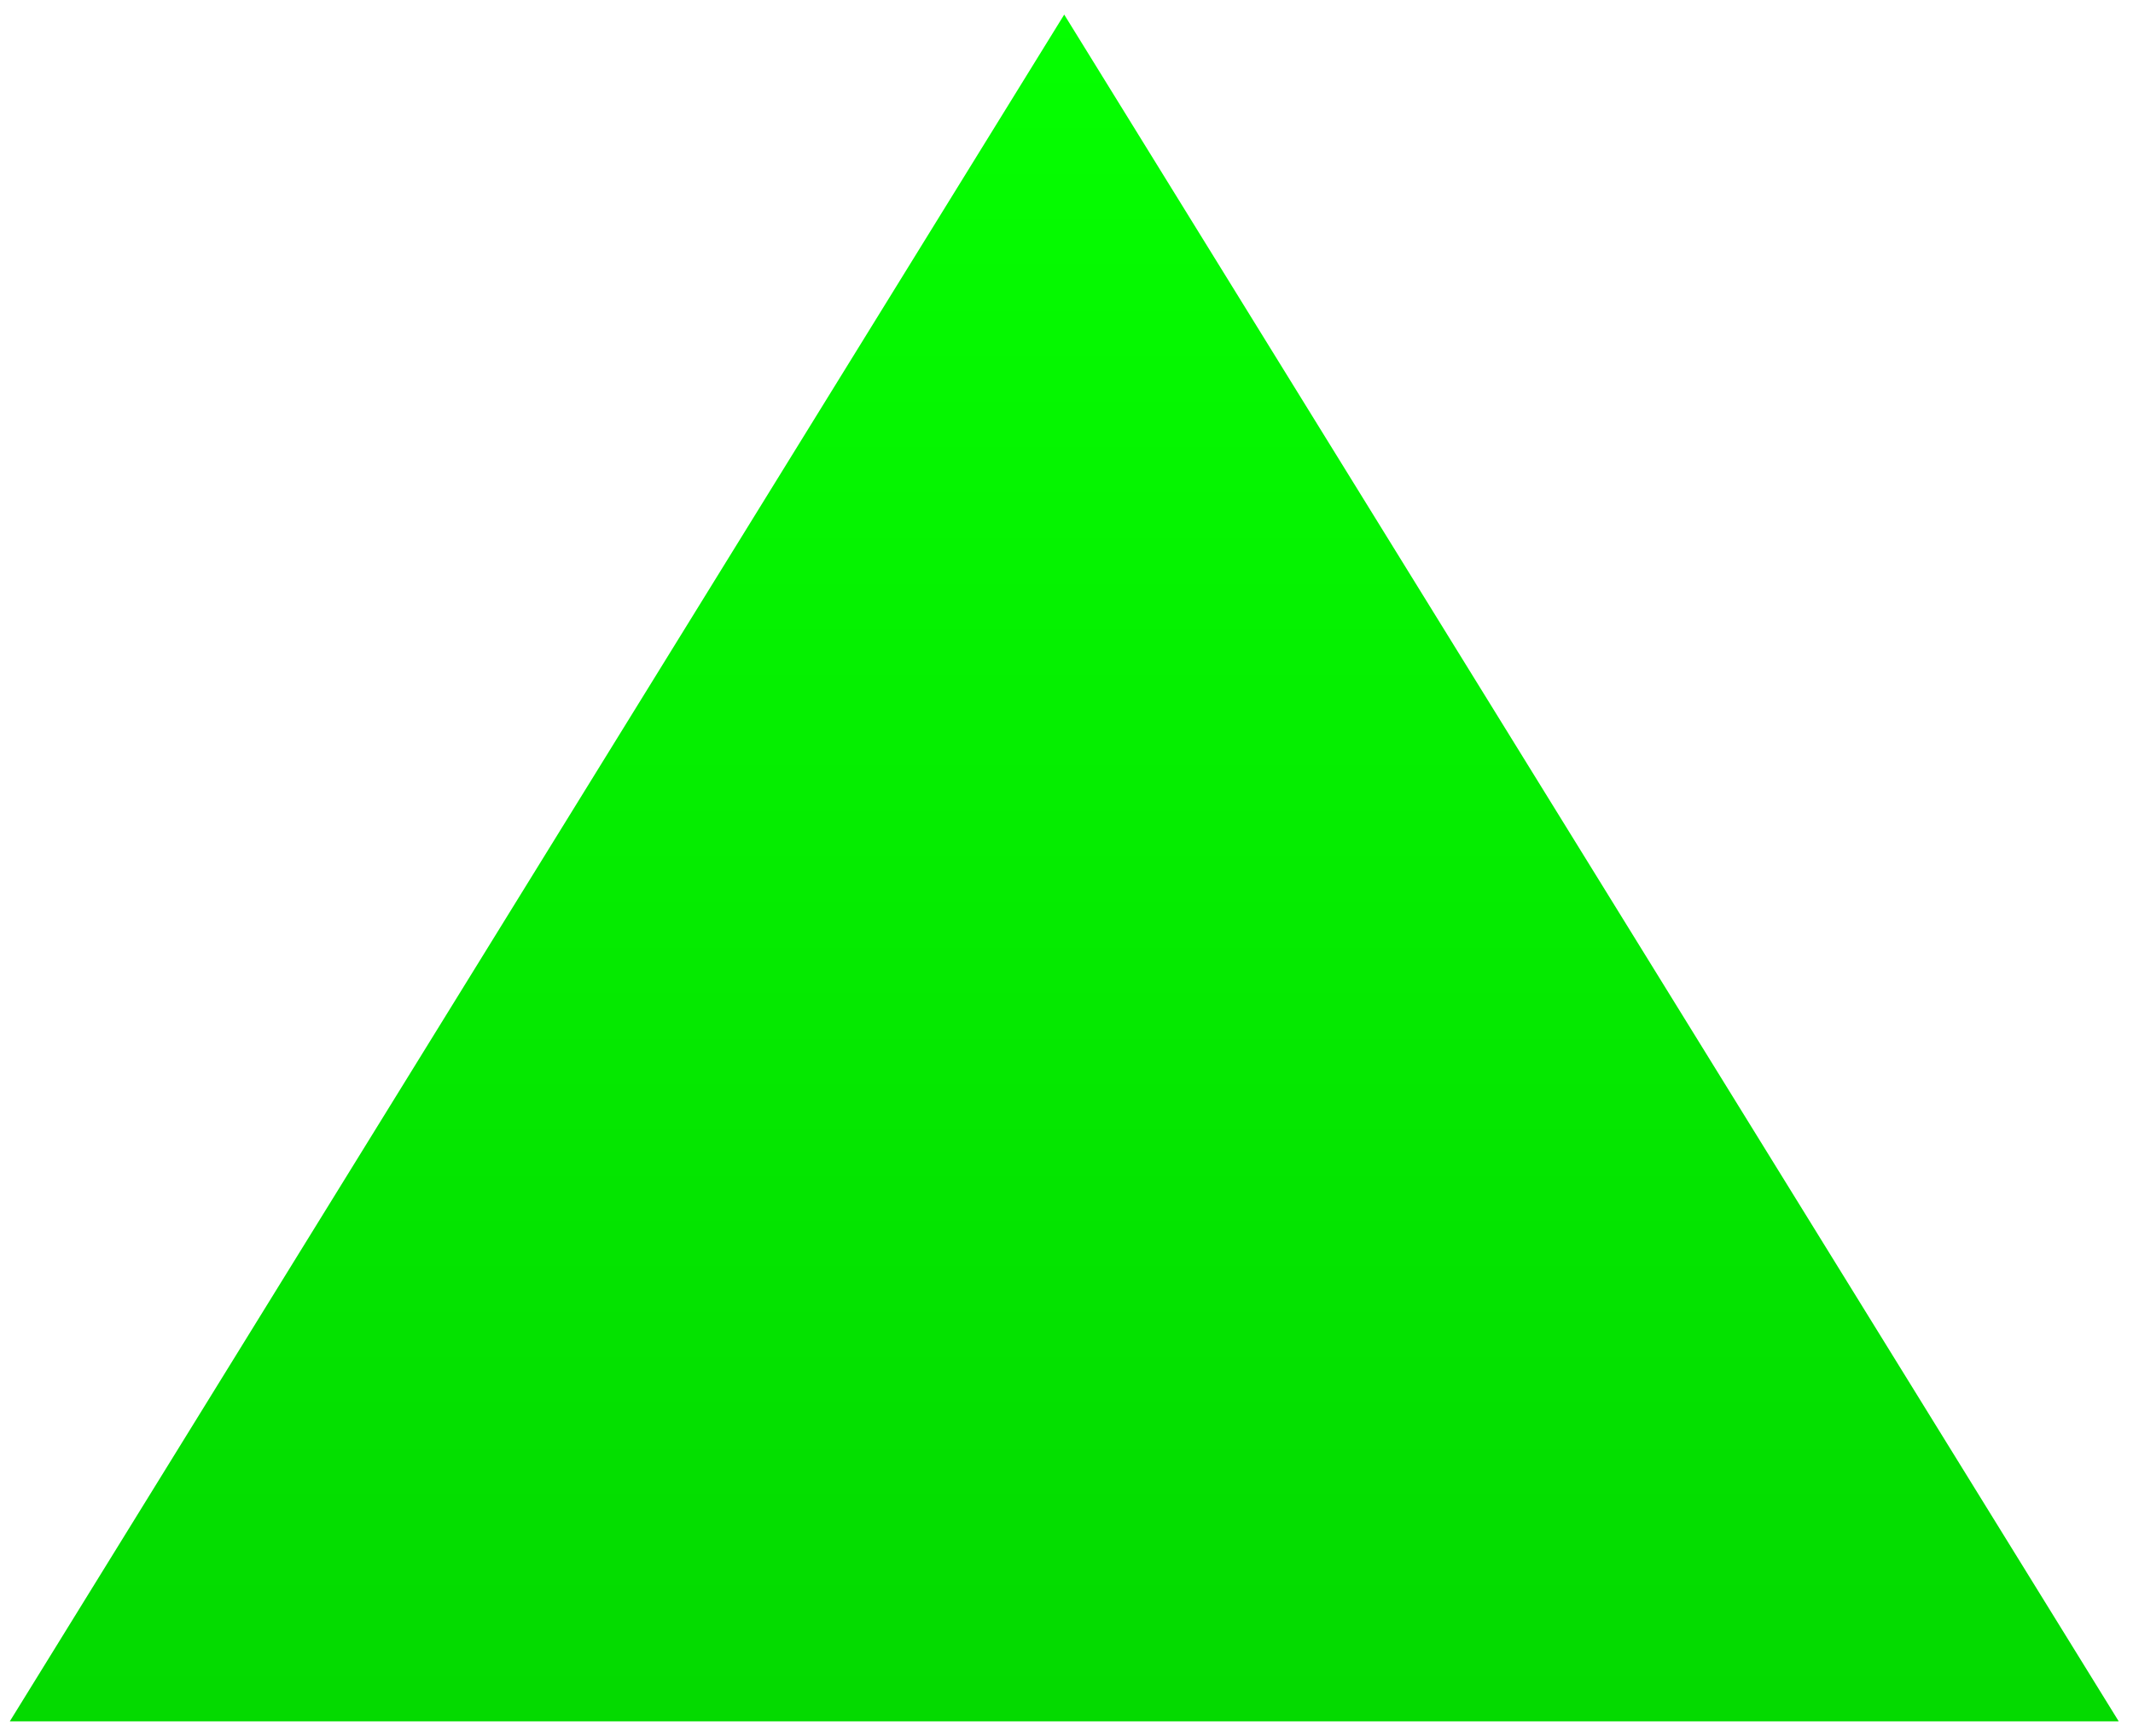
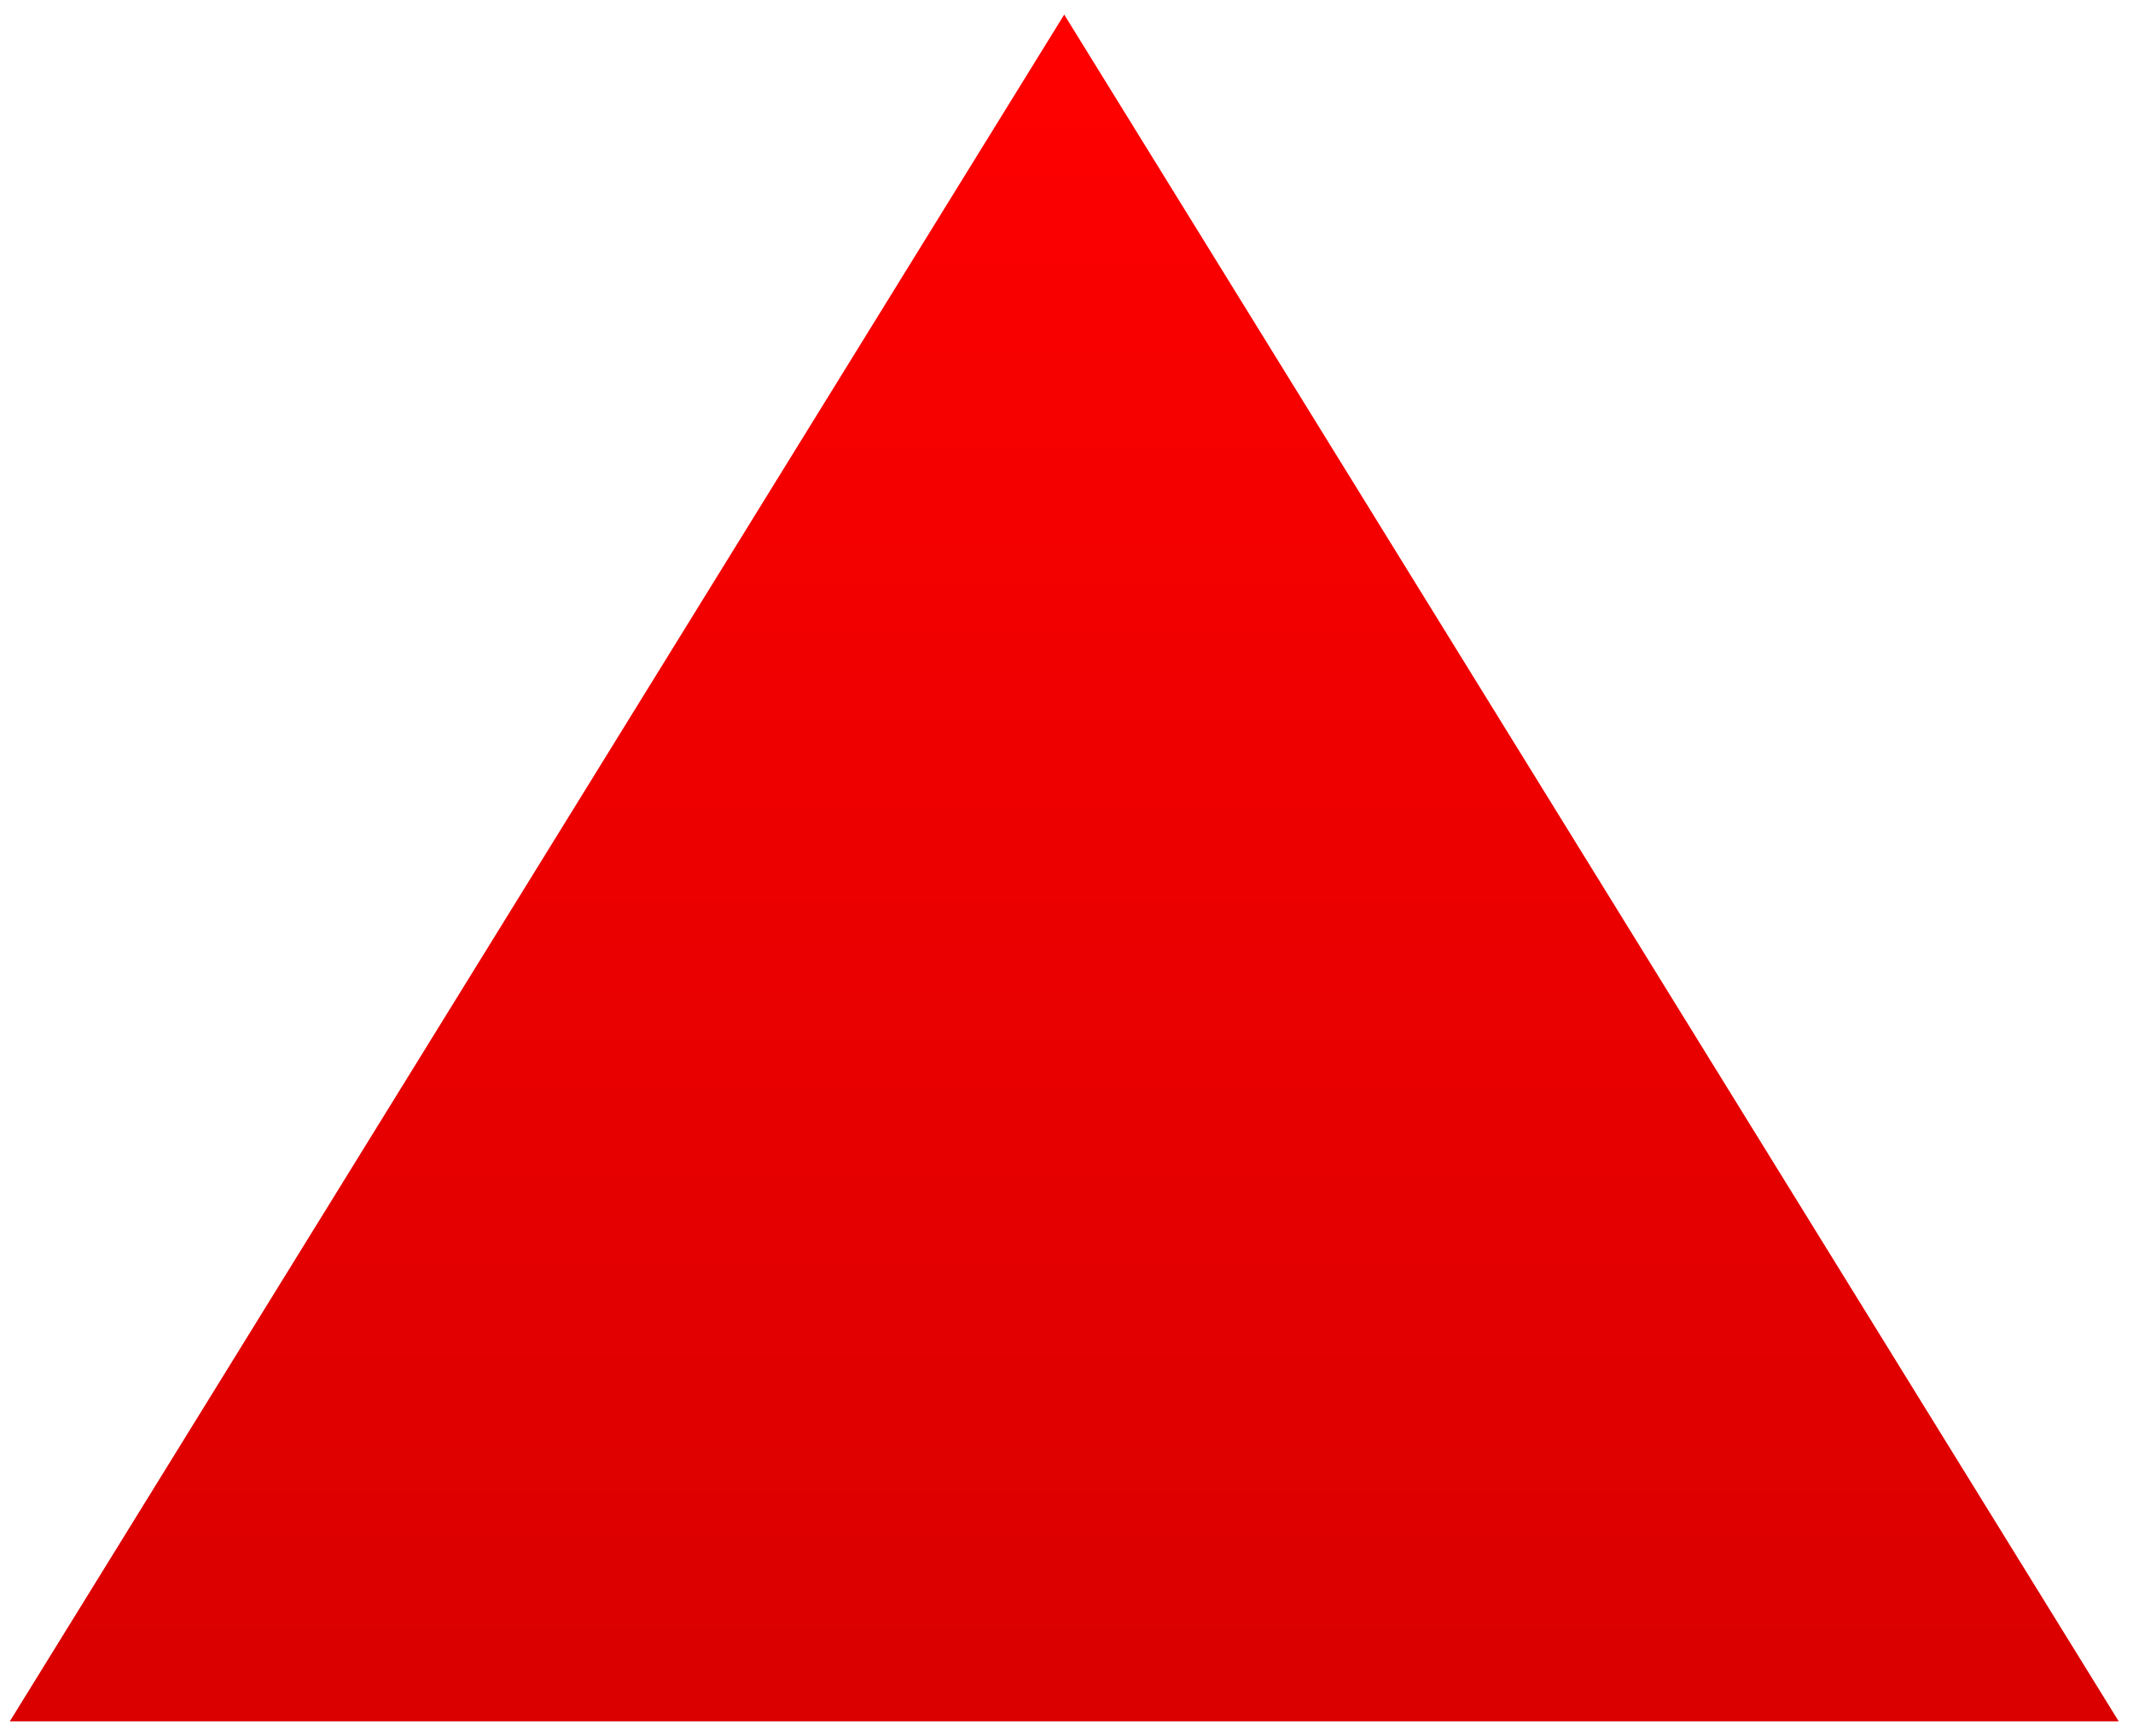
<svg xmlns="http://www.w3.org/2000/svg" width="43" height="35" viewBox="0 0 43 35" fill="none">
  <path d="M21.454 0.294L42.712 34.706H0.198L21.454 0.294Z" fill="url(#paint0_linear_16_2369)" />
  <defs>
    <linearGradient id="paint0_linear_16_2369" x1="21.454" y1="0.294" x2="21.454" y2="46.176" gradientUnits="userSpaceOnUse">
-       <stop stop-color="#05FF00" />
-       <stop offset="1" stop-color="#04CD00" />
+       <stop stop-color="#ff0000ff" />
+       <stop offset="1" stop-color="#cd0000ff" />
    </linearGradient>
  </defs>
</svg>
